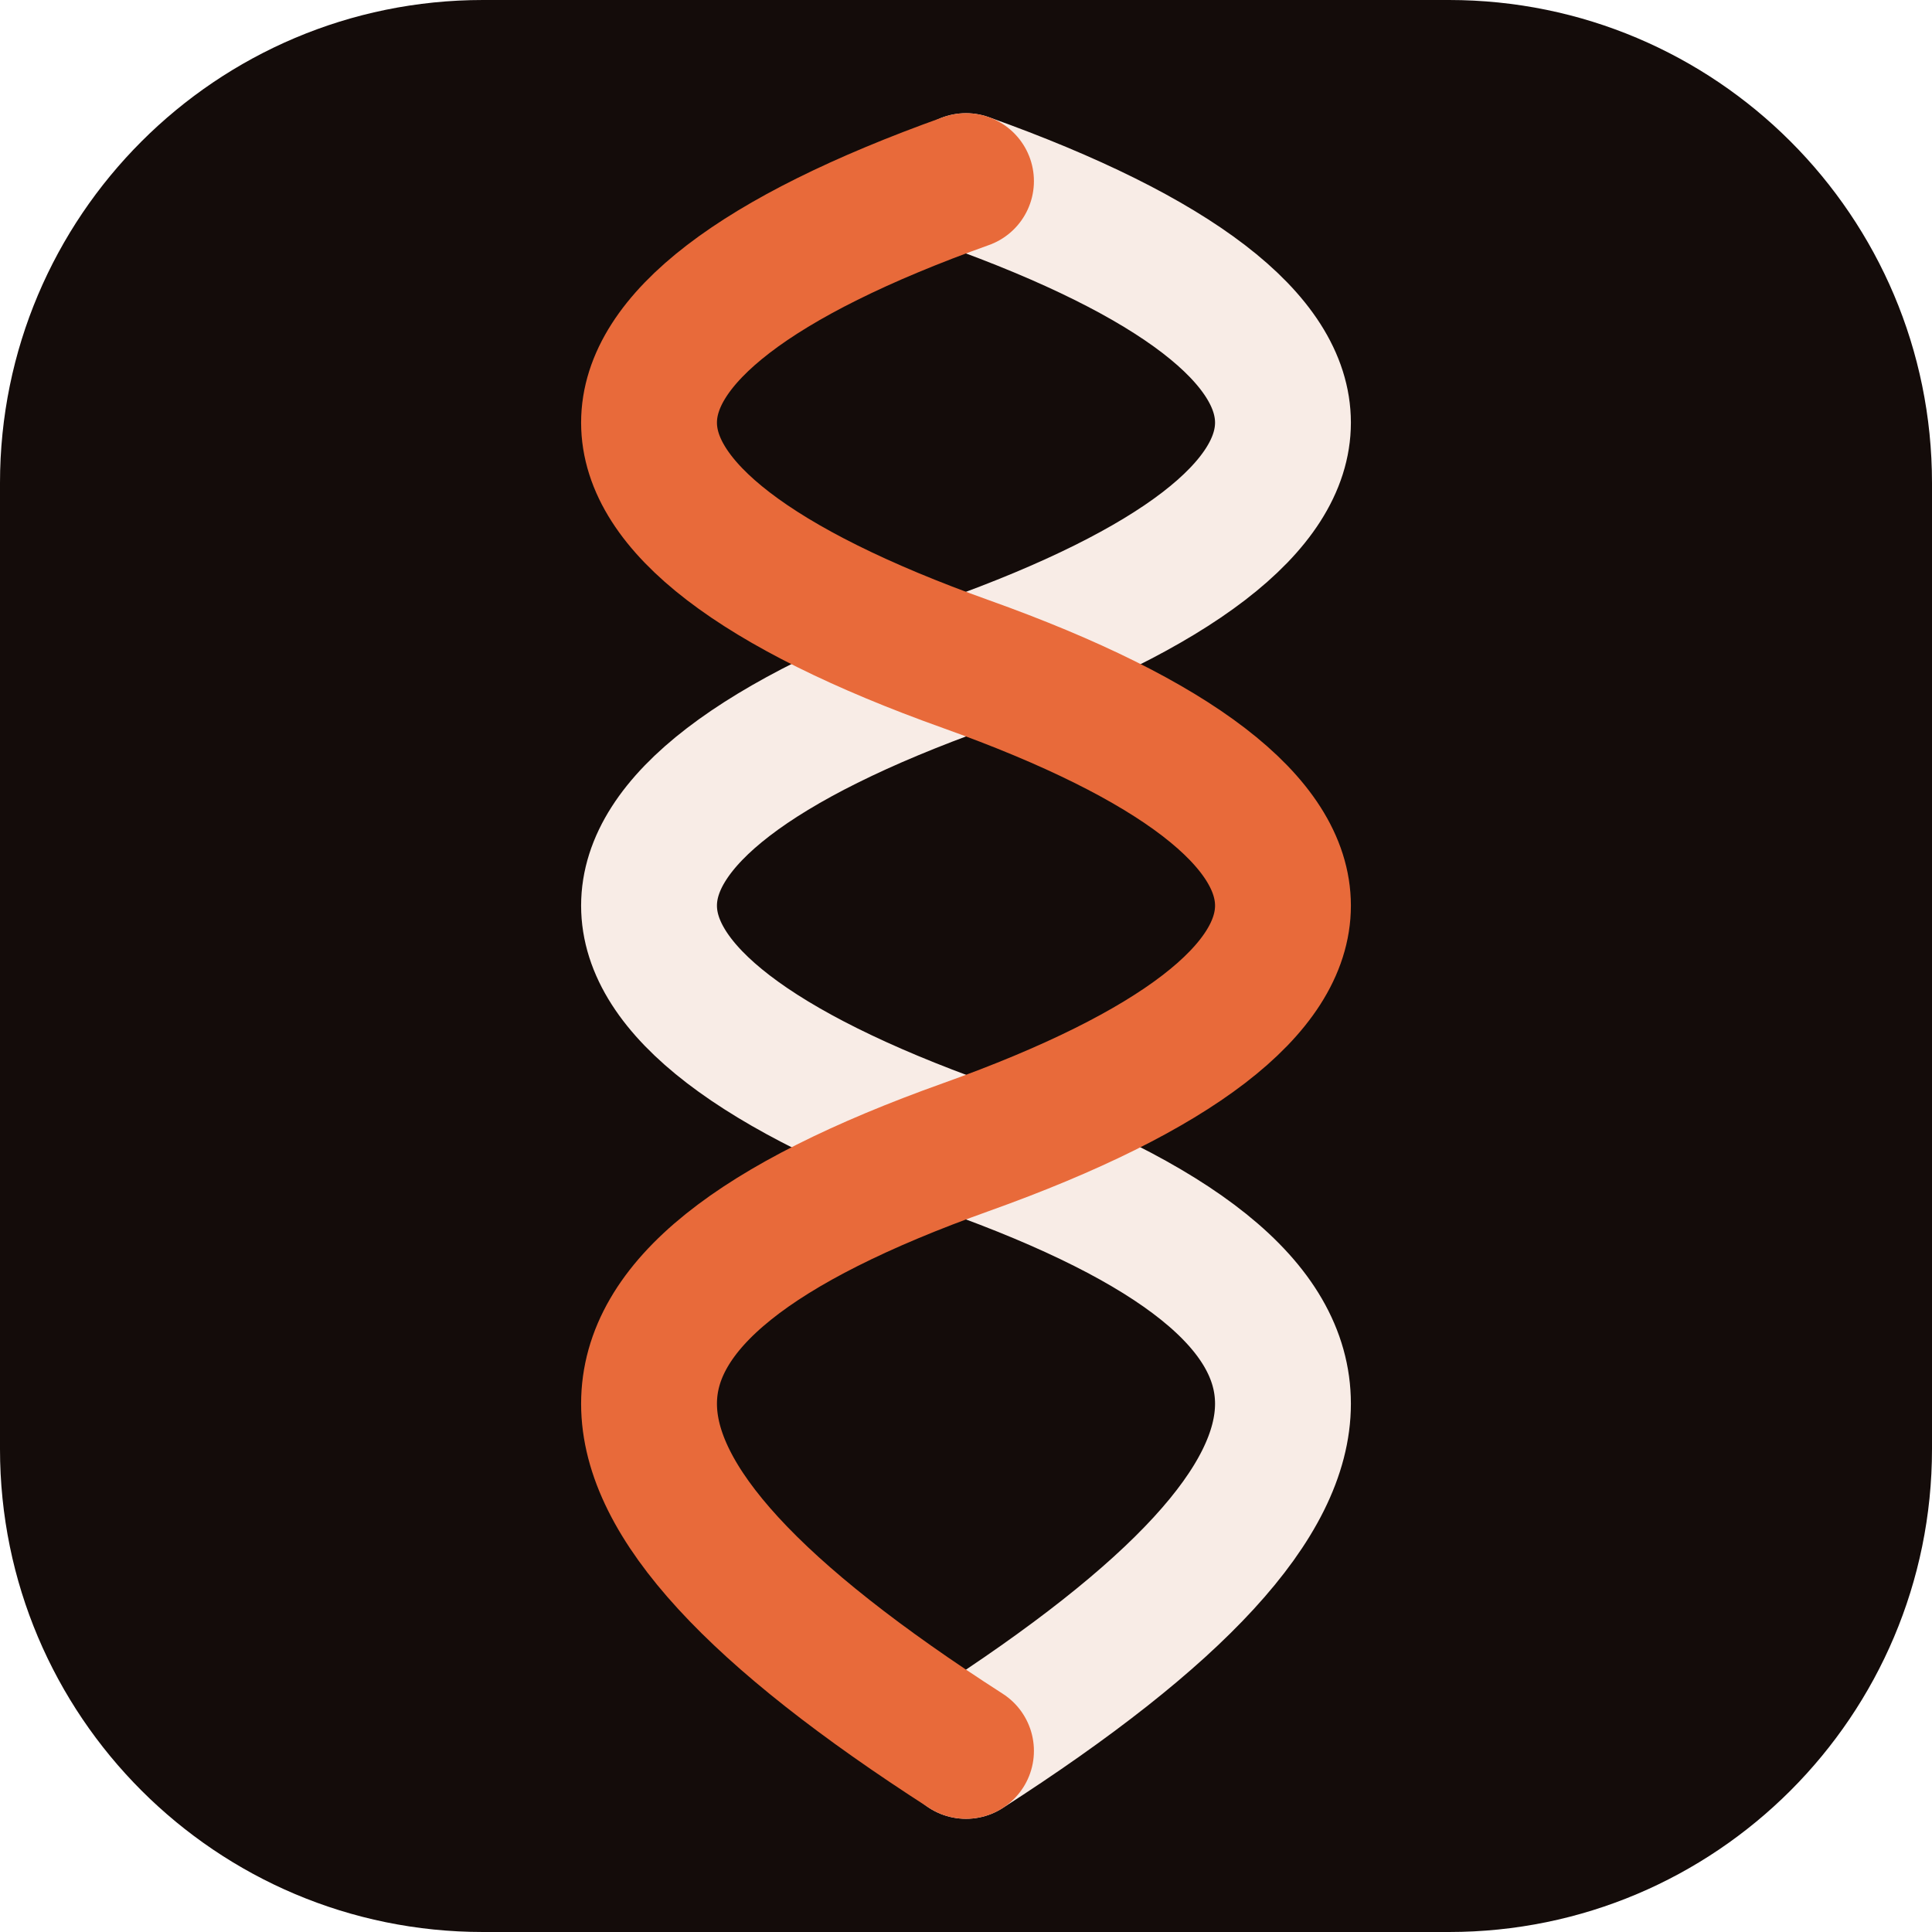
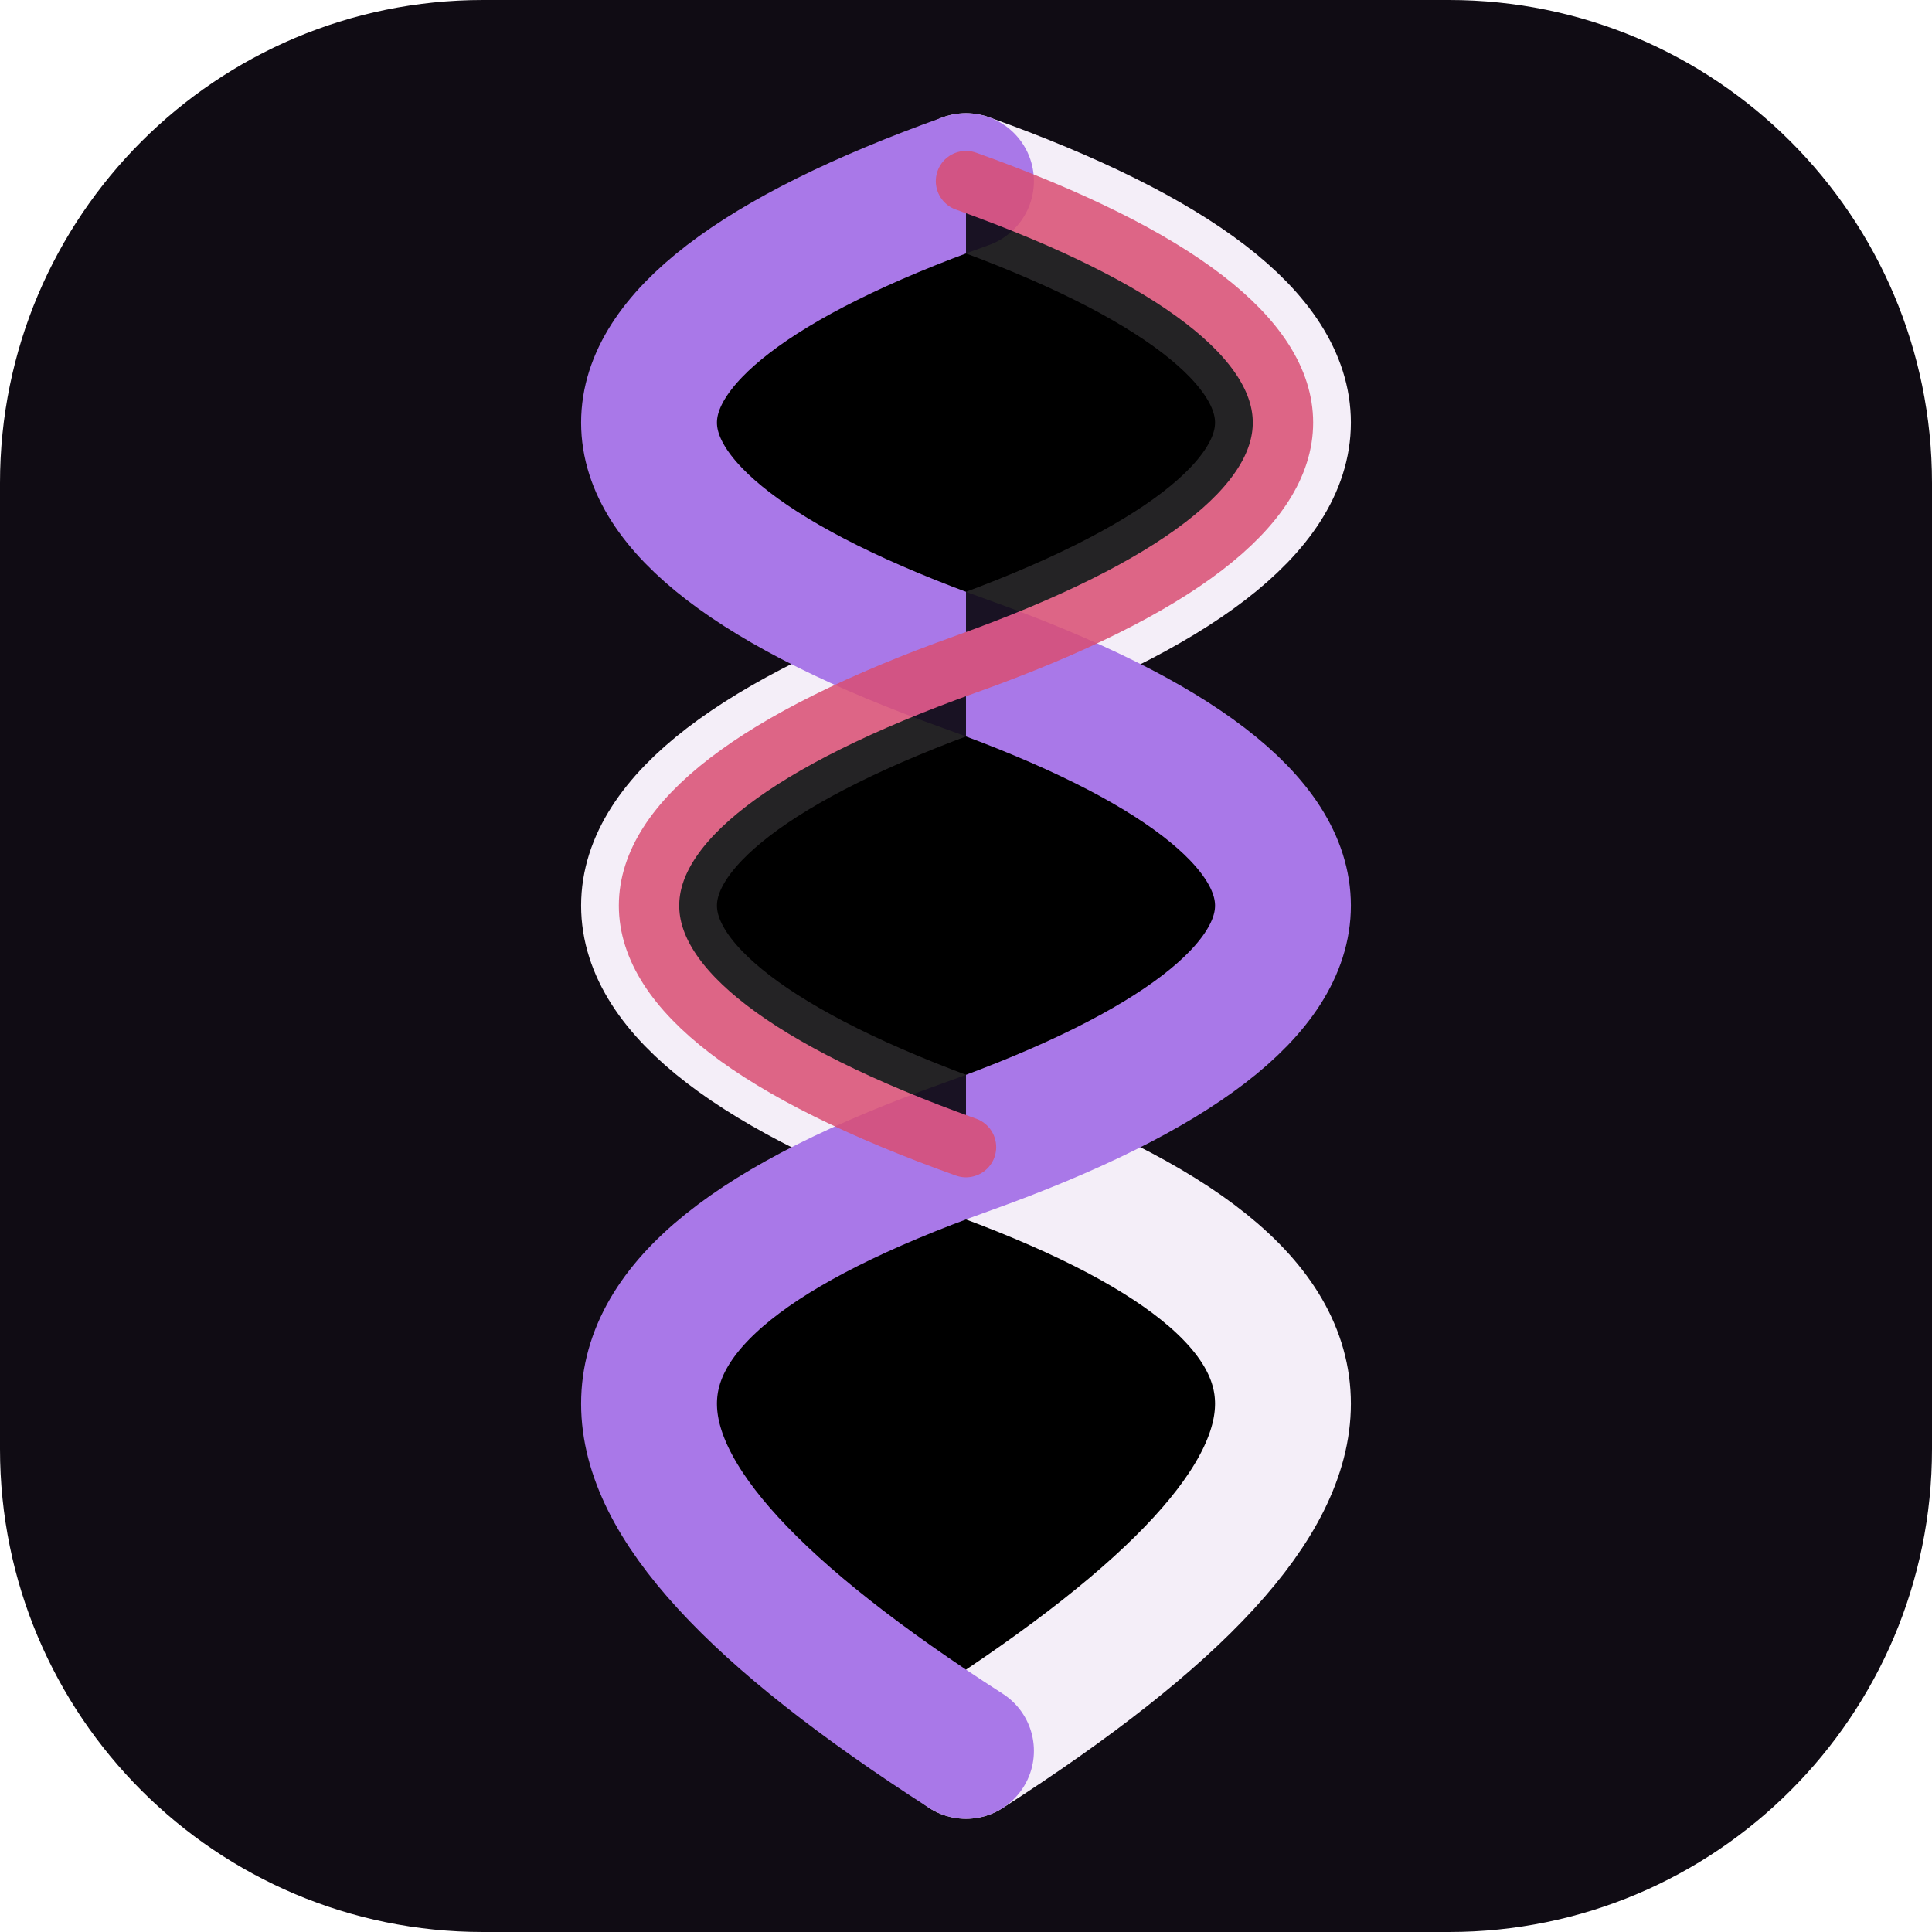
- <svg xmlns="http://www.w3.org/2000/svg" viewBox="0 0 64 64" fill="none">
-   <rect width="64" height="64" rx="16" fill="#140c0a" />
-   <path d="M32 6C46 11 46 17 32 22C18 27 18 33 32 38C46 43 46 49 32 58" stroke="#f8ece6" stroke-width="4.5" stroke-linecap="round" />
-   <path d="M32 6C18 11 18 17 32 22C46 27 46 33 32 38C18 43 18 49 32 58" stroke="#e86a3a" stroke-width="4.5" stroke-linecap="round" />
+ <svg xmlns="http://www.w3.org/2000/svg" viewBox="0 0 64 64" role="img" aria-label="Nutrition Tracker">
+   <rect width="64" height="64" rx="16" fill="#100c14" />
+   <path d="M32 6C46 11 46 17 32 22C18 27 18 33 32 38C46 43 46 49 32 58" stroke="#f4eef8" stroke-width="4.5" stroke-linecap="round" />
+   <path d="M32 6C18 11 18 17 32 22C46 27 46 33 32 38C18 43 18 49 32 58" stroke="#a978e8" stroke-width="4.5" stroke-linecap="round" />
+   <path d="M32 6C46 11 46 17 32 22C18 27 18 33 32 38" stroke="#d94d72" stroke-width="2" stroke-linecap="round" opacity="0.85" />
</svg>
